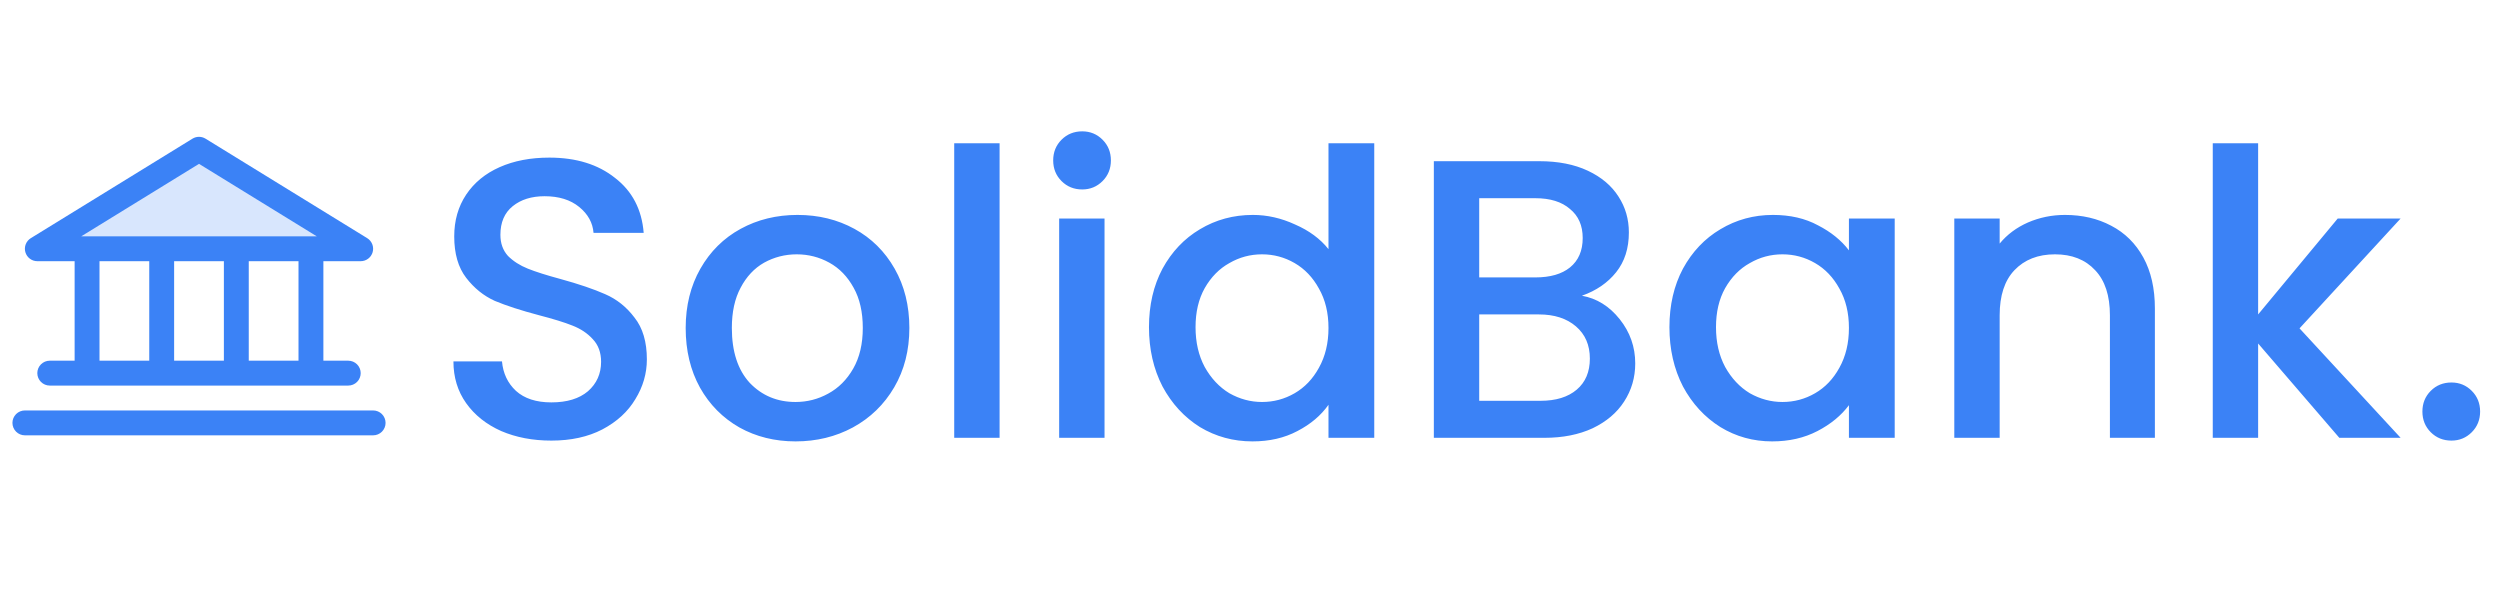
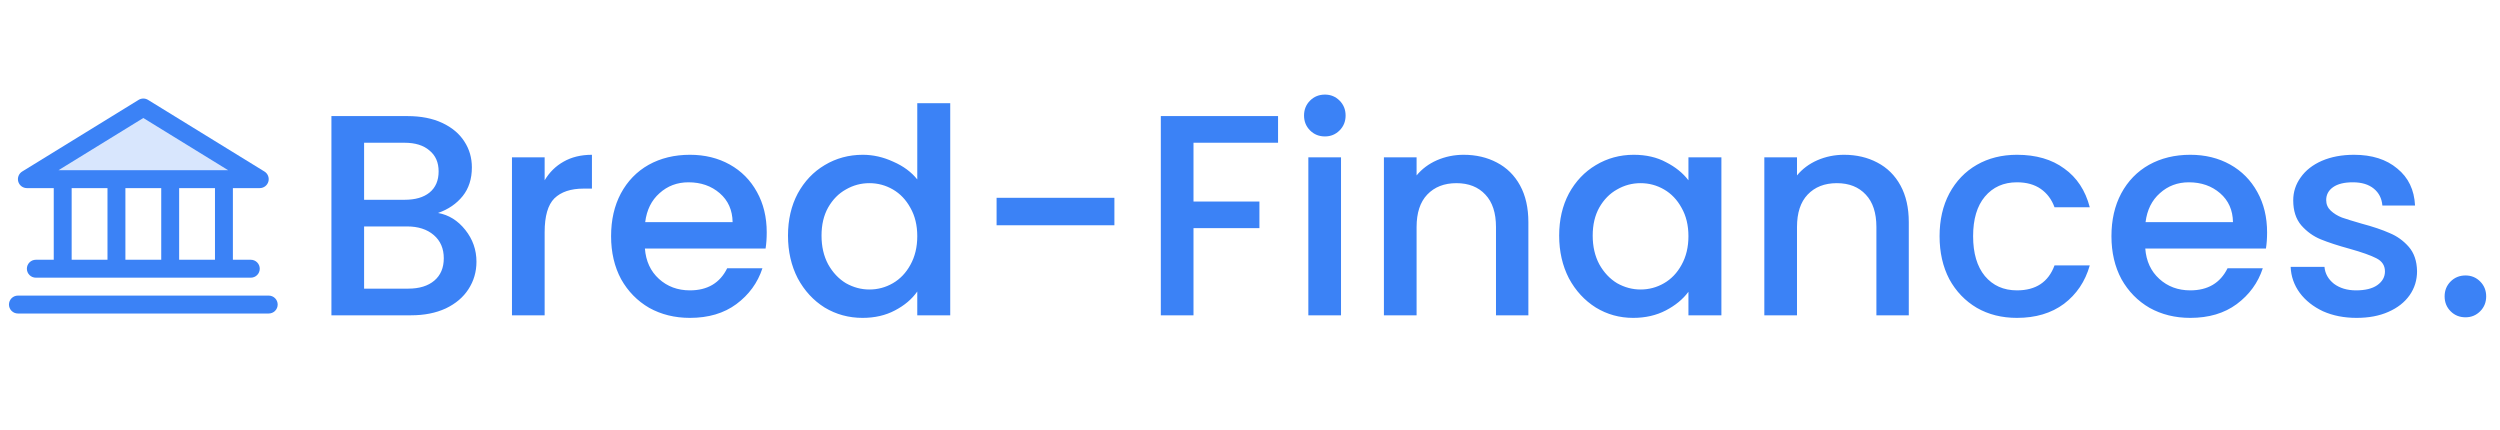
- <svg xmlns="http://www.w3.org/2000/svg" width="2010" height="480" viewBox="0 0 2010 480" fill="none">
+ <svg xmlns="http://www.w3.org/2000/svg" width="2791" height="480" viewBox="0 0 2791 480" fill="none">
  <path opacity="0.2" d="M290 200H30L160 120L290 200Z" fill="#3B82F6" />
-   <path d="M30 210H60V290H40C37.348 290 34.804 291.053 32.929 292.929C31.054 294.804 30 297.347 30 300C30 302.652 31.054 305.195 32.929 307.071C34.804 308.946 37.348 310 40 310H280C282.652 310 285.196 308.946 287.071 307.071C288.946 305.195 290 302.652 290 300C290 297.347 288.946 294.804 287.071 292.929C285.196 291.053 282.652 290 280 290H260V210H290C292.176 209.997 294.292 209.286 296.026 207.972C297.761 206.659 299.02 204.816 299.612 202.722C300.205 200.628 300.098 198.399 299.308 196.371C298.519 194.344 297.09 192.629 295.238 191.487L165.238 111.487C163.662 110.519 161.849 110.006 160 110.006C158.151 110.006 156.338 110.519 154.762 111.487L24.762 191.487C22.91 192.629 21.481 194.344 20.692 196.371C19.902 198.399 19.796 200.628 20.388 202.722C20.98 204.816 22.239 206.659 23.974 207.972C25.709 209.286 27.824 209.997 30 210ZM80 210H120V290H80V210ZM180 210V290H140V210H180ZM240 290H200V210H240V290ZM160 131.737L254.675 190H65.325L160 131.737ZM310 340C310 342.652 308.946 345.195 307.071 347.071C305.196 348.946 302.652 350 300 350H20C17.348 350 14.804 348.946 12.929 347.071C11.054 345.195 10 342.652 10 340C10 337.347 11.054 334.804 12.929 332.929C14.804 331.053 17.348 330 20 330H300C302.652 330 305.196 331.053 307.071 332.929C308.946 334.804 310 337.347 310 340Z" fill="#3B82F6" />
-   <path d="M443.28 354.24C428.347 354.24 414.907 351.68 402.96 346.56C391.013 341.227 381.627 333.76 374.8 324.16C367.973 314.56 364.56 303.36 364.56 290.56H403.6C404.453 300.16 408.187 308.053 414.8 314.24C421.627 320.427 431.12 323.52 443.28 323.52C455.867 323.52 465.68 320.533 472.72 314.56C479.76 308.373 483.28 300.48 483.28 290.88C483.28 283.413 481.04 277.333 476.56 272.64C472.293 267.947 466.853 264.32 460.24 261.76C453.84 259.2 444.88 256.427 433.36 253.44C418.853 249.6 407.013 245.76 397.84 241.92C388.88 237.867 381.2 231.68 374.8 223.36C368.4 215.04 365.2 203.947 365.2 190.08C365.2 177.28 368.4 166.08 374.8 156.48C381.2 146.88 390.16 139.52 401.68 134.4C413.2 129.28 426.533 126.72 441.68 126.72C463.227 126.72 480.827 132.16 494.48 143.04C508.347 153.707 516.027 168.427 517.52 187.2H477.2C476.56 179.093 472.72 172.16 465.68 166.4C458.64 160.64 449.36 157.76 437.84 157.76C427.387 157.76 418.853 160.427 412.24 165.76C405.627 171.093 402.32 178.773 402.32 188.8C402.32 195.627 404.347 201.28 408.4 205.76C412.667 210.027 418 213.44 424.4 216C430.8 218.56 439.547 221.333 450.64 224.32C465.36 228.373 477.307 232.427 486.48 236.48C495.867 240.533 503.76 246.827 510.16 255.36C516.773 263.68 520.08 274.88 520.08 288.96C520.08 300.267 516.987 310.933 510.8 320.96C504.827 330.987 495.973 339.093 484.24 345.28C472.72 351.253 459.067 354.24 443.28 354.24ZM639.605 354.88C622.965 354.88 607.925 351.147 594.485 343.68C581.045 336 570.485 325.333 562.805 311.68C555.125 297.813 551.285 281.813 551.285 263.68C551.285 245.76 555.232 229.867 563.125 216C571.018 202.133 581.792 191.467 595.445 184C609.098 176.533 624.352 172.8 641.205 172.8C658.058 172.8 673.312 176.533 686.965 184C700.618 191.467 711.392 202.133 719.285 216C727.178 229.867 731.125 245.76 731.125 263.68C731.125 281.6 727.072 297.493 718.965 311.36C710.858 325.227 699.765 336 685.685 343.68C671.818 351.147 656.458 354.88 639.605 354.88ZM639.605 323.2C648.992 323.2 657.738 320.96 665.845 316.48C674.165 312 680.885 305.28 686.005 296.32C691.125 287.36 693.685 276.48 693.685 263.68C693.685 250.88 691.232 240.107 686.325 231.36C681.418 222.4 674.912 215.68 666.805 211.2C658.698 206.72 649.952 204.48 640.565 204.48C631.178 204.48 622.432 206.72 614.325 211.2C606.432 215.68 600.138 222.4 595.445 231.36C590.752 240.107 588.405 250.88 588.405 263.68C588.405 282.667 593.205 297.387 602.805 307.84C612.618 318.08 624.885 323.2 639.605 323.2ZM803.668 115.2V352H767.188V115.2H803.668ZM870.123 152.32C863.509 152.32 857.963 150.08 853.483 145.6C849.003 141.12 846.763 135.573 846.763 128.96C846.763 122.347 849.003 116.8 853.483 112.32C857.963 107.84 863.509 105.6 870.123 105.6C876.523 105.6 881.963 107.84 886.443 112.32C890.923 116.8 893.163 122.347 893.163 128.96C893.163 135.573 890.923 141.12 886.443 145.6C881.963 150.08 876.523 152.32 870.123 152.32ZM888.043 175.68V352H851.563V175.68H888.043ZM923.778 263.04C923.778 245.333 927.404 229.653 934.658 216C942.124 202.347 952.151 191.787 964.738 184.32C977.538 176.64 991.724 172.8 1007.3 172.8C1018.82 172.8 1030.12 175.36 1041.22 180.48C1052.52 185.387 1061.48 192 1068.1 200.32V115.2H1104.9V352H1068.1V325.44C1062.12 333.973 1053.8 341.013 1043.14 346.56C1032.68 352.107 1020.63 354.88 1006.98 354.88C991.618 354.88 977.538 351.04 964.738 343.36C952.151 335.467 942.124 324.587 934.658 310.72C927.404 296.64 923.778 280.747 923.778 263.04ZM1068.1 263.68C1068.1 251.52 1065.54 240.96 1060.42 232C1055.51 223.04 1049 216.213 1040.9 211.52C1032.79 206.827 1024.04 204.48 1014.66 204.48C1005.27 204.48 996.524 206.827 988.418 211.52C980.311 216 973.698 222.72 968.578 231.68C963.671 240.427 961.218 250.88 961.218 263.04C961.218 275.2 963.671 285.867 968.578 295.04C973.698 304.213 980.311 311.253 988.418 316.16C996.738 320.853 1005.48 323.2 1014.66 323.2C1024.04 323.2 1032.79 320.853 1040.9 316.16C1049 311.467 1055.51 304.64 1060.42 295.68C1065.54 286.507 1068.1 275.84 1068.1 263.68ZM1271.85 237.76C1283.8 239.893 1293.93 246.187 1302.25 256.64C1310.57 267.093 1314.73 278.933 1314.73 292.16C1314.73 303.467 1311.75 313.707 1305.77 322.88C1300.01 331.84 1291.59 338.987 1280.49 344.32C1269.4 349.44 1256.49 352 1241.77 352H1152.81V129.6H1237.61C1252.76 129.6 1265.77 132.16 1276.65 137.28C1287.53 142.4 1295.75 149.333 1301.29 158.08C1306.84 166.613 1309.61 176.213 1309.61 186.88C1309.61 199.68 1306.2 210.347 1299.37 218.88C1292.55 227.413 1283.37 233.707 1271.85 237.76ZM1189.29 223.04H1234.41C1246.36 223.04 1255.64 220.373 1262.25 215.04C1269.08 209.493 1272.49 201.6 1272.49 191.36C1272.49 181.333 1269.08 173.547 1262.25 168C1255.64 162.24 1246.36 159.36 1234.41 159.36H1189.29V223.04ZM1238.57 322.24C1250.95 322.24 1260.65 319.253 1267.69 313.28C1274.73 307.307 1278.25 298.987 1278.25 288.32C1278.25 277.44 1274.52 268.8 1267.05 262.4C1259.59 256 1249.67 252.8 1237.29 252.8H1189.29V322.24H1238.57ZM1342.22 263.04C1342.22 245.333 1345.84 229.653 1353.1 216C1360.56 202.347 1370.59 191.787 1383.18 184.32C1395.98 176.64 1410.06 172.8 1425.42 172.8C1439.28 172.8 1451.34 175.573 1461.58 181.12C1472.03 186.453 1480.35 193.173 1486.54 201.28V175.68H1523.34V352H1486.54V325.76C1480.35 334.08 1471.92 341.013 1461.26 346.56C1450.59 352.107 1438.43 354.88 1424.78 354.88C1409.63 354.88 1395.76 351.04 1383.18 343.36C1370.59 335.467 1360.56 324.587 1353.1 310.72C1345.84 296.64 1342.22 280.747 1342.22 263.04ZM1486.54 263.68C1486.54 251.52 1483.98 240.96 1478.86 232C1473.95 223.04 1467.44 216.213 1459.34 211.52C1451.23 206.827 1442.48 204.48 1433.1 204.48C1423.71 204.48 1414.96 206.827 1406.86 211.52C1398.75 216 1392.14 222.72 1387.02 231.68C1382.11 240.427 1379.66 250.88 1379.66 263.04C1379.66 275.2 1382.11 285.867 1387.02 295.04C1392.14 304.213 1398.75 311.253 1406.86 316.16C1415.18 320.853 1423.92 323.2 1433.1 323.2C1442.48 323.2 1451.23 320.853 1459.34 316.16C1467.44 311.467 1473.95 304.64 1478.86 295.68C1483.98 286.507 1486.54 275.84 1486.54 263.68ZM1660.21 172.8C1674.08 172.8 1686.45 175.68 1697.33 181.44C1708.42 187.2 1717.06 195.733 1723.25 207.04C1729.44 218.347 1732.53 232 1732.53 248V352H1696.37V253.44C1696.37 237.653 1692.42 225.6 1684.53 217.28C1676.64 208.747 1665.86 204.48 1652.21 204.48C1638.56 204.48 1627.68 208.747 1619.57 217.28C1611.68 225.6 1607.73 237.653 1607.73 253.44V352H1571.25V175.68H1607.73V195.84C1613.7 188.587 1621.28 182.933 1630.45 178.88C1639.84 174.827 1649.76 172.8 1660.21 172.8ZM1848.82 264L1930.1 352H1880.82L1815.54 276.16V352H1779.06V115.2H1815.54V252.8L1879.54 175.68H1930.1L1848.82 264ZM1970.97 354.24C1964.36 354.24 1958.81 352 1954.33 347.52C1949.85 343.04 1947.61 337.493 1947.61 330.88C1947.61 324.267 1949.85 318.72 1954.33 314.24C1958.81 309.76 1964.36 307.52 1970.97 307.52C1977.37 307.52 1982.81 309.76 1987.29 314.24C1991.77 318.72 1994.01 324.267 1994.01 330.88C1994.01 337.493 1991.77 343.04 1987.29 347.52C1982.81 352 1977.37 354.24 1970.97 354.24Z" fill="#3B82F6" />
+   <path d="M30 210H60V290H40C37.348 290 34.804 291.053 32.929 292.929C31.054 294.804 30 297.347 30 300C30 302.652 31.054 305.195 32.929 307.071C34.804 308.946 37.348 310 40 310H280C282.652 310 285.196 308.946 287.071 307.071C288.946 305.195 290 302.652 290 300C290 297.347 288.946 294.804 287.071 292.929C285.196 291.053 282.652 290 280 290H260V210H290C292.176 209.997 294.292 209.286 296.026 207.972C297.761 206.659 299.02 204.816 299.612 202.722C300.205 200.628 300.098 198.399 299.308 196.371C298.519 194.344 297.09 192.629 295.237 191.487L165.238 111.487C163.662 110.519 161.849 110.006 160 110.006C158.151 110.006 156.338 110.519 154.762 111.487L24.762 191.487C22.91 192.629 21.481 194.344 20.692 196.371C19.902 198.399 19.796 200.628 20.388 202.722C20.98 204.816 22.239 206.659 23.974 207.972C25.709 209.286 27.824 209.997 30 210ZM80 210H120V290H80V210ZM180 210V290H140V210H180ZM240 290H200V210H240V290ZM160 131.737L254.675 190H65.325L160 131.737ZM310 340C310 342.652 308.946 345.195 307.071 347.071C305.196 348.946 302.652 350 300 350H20C17.348 350 14.804 348.946 12.929 347.071C11.054 345.195 10 342.652 10 340C10 337.347 11.054 334.804 12.929 332.929C14.804 331.053 17.348 330 20 330H300C302.652 330 305.196 331.053 307.071 332.929C308.946 334.804 310 337.347 310 340Z" fill="#3B82F6" />
+   <path d="M489.04 237.76C500.987 239.893 511.12 246.187 519.44 256.64C527.76 267.093 531.92 278.933 531.92 292.16C531.92 303.467 528.933 313.707 522.96 322.88C517.2 331.84 508.773 338.987 497.68 344.32C486.587 349.44 473.68 352 458.96 352H370V129.6H454.8C469.947 129.6 482.96 132.16 493.84 137.28C504.72 142.4 512.933 149.333 518.48 158.08C524.027 166.613 526.8 176.213 526.8 186.88C526.8 199.68 523.387 210.347 516.56 218.88C509.733 227.413 500.56 233.707 489.04 237.76ZM406.48 223.04H451.6C463.547 223.04 472.827 220.373 479.44 215.04C486.267 209.493 489.68 201.6 489.68 191.36C489.68 181.333 486.267 173.547 479.44 168C472.827 162.24 463.547 159.36 451.6 159.36H406.48V223.04ZM455.76 322.24C468.133 322.24 477.84 319.253 484.88 313.28C491.92 307.307 495.44 298.987 495.44 288.32C495.44 277.44 491.707 268.8 484.24 262.4C476.773 256 466.853 252.8 454.48 252.8H406.48V322.24H455.76ZM608.043 201.28C613.376 192.32 620.416 185.387 629.163 180.48C638.123 175.36 648.683 172.8 660.843 172.8V210.56H651.563C637.269 210.56 626.389 214.187 618.923 221.44C611.669 228.693 608.043 241.28 608.043 259.2V352H571.563V175.68H608.043V201.28ZM855.975 259.52C855.975 266.133 855.548 272.107 854.695 277.44H719.975C721.042 291.52 726.268 302.827 735.655 311.36C745.042 319.893 756.562 324.16 770.215 324.16C789.842 324.16 803.708 315.947 811.815 299.52H851.175C845.842 315.733 836.135 329.067 822.055 339.52C808.188 349.76 790.908 354.88 770.215 354.88C753.362 354.88 738.215 351.147 724.775 343.68C711.548 336 701.095 325.333 693.415 311.68C685.948 297.813 682.215 281.813 682.215 263.68C682.215 245.547 685.842 229.653 693.095 216C700.562 202.133 710.908 191.467 724.135 184C737.575 176.533 752.935 172.8 770.215 172.8C786.855 172.8 801.682 176.427 814.695 183.68C827.708 190.933 837.842 201.173 845.095 214.4C852.348 227.413 855.975 242.453 855.975 259.52ZM817.895 248C817.682 234.56 812.882 223.787 803.495 215.68C794.108 207.573 782.482 203.52 768.615 203.52C756.028 203.52 745.255 207.573 736.295 215.68C727.335 223.573 722.002 234.347 720.295 248H817.895ZM879.715 263.04C879.715 245.333 883.342 229.653 890.595 216C898.062 202.347 908.088 191.787 920.675 184.32C933.475 176.64 947.662 172.8 963.235 172.8C974.755 172.8 986.062 175.36 997.155 180.48C1008.46 185.387 1017.42 192 1024.04 200.32V115.2H1060.84V352H1024.04V325.44C1018.06 333.973 1009.74 341.013 999.075 346.56C988.622 352.107 976.568 354.88 962.915 354.88C947.555 354.88 933.475 351.04 920.675 343.36C908.088 335.467 898.062 324.587 890.595 310.72C883.342 296.64 879.715 280.747 879.715 263.04ZM1024.04 263.68C1024.04 251.52 1021.48 240.96 1016.36 232C1011.45 223.04 1004.94 216.213 996.835 211.52C988.728 206.827 979.982 204.48 970.595 204.48C961.208 204.48 952.462 206.827 944.355 211.52C936.248 216 929.635 222.72 924.515 231.68C919.608 240.427 917.155 250.88 917.155 263.04C917.155 275.2 919.608 285.867 924.515 295.04C929.635 304.213 936.248 311.253 944.355 316.16C952.675 320.853 961.422 323.2 970.595 323.2C979.982 323.2 988.728 320.853 996.835 316.16C1004.94 311.467 1011.45 304.64 1016.36 295.68C1021.48 286.507 1024.04 275.84 1024.04 263.68ZM1244.11 220.8V251.52H1112.59V220.8H1244.11ZM1426.82 129.6V159.36H1332.42V224.96H1406.02V254.72H1332.42V352H1295.94V129.6H1426.82ZM1479.19 152.32C1472.57 152.32 1467.03 150.08 1462.55 145.6C1458.07 141.12 1455.83 135.573 1455.83 128.96C1455.83 122.347 1458.07 116.8 1462.55 112.32C1467.03 107.84 1472.57 105.6 1479.19 105.6C1485.59 105.6 1491.03 107.84 1495.51 112.32C1499.99 116.8 1502.23 122.347 1502.23 128.96C1502.23 135.573 1499.99 141.12 1495.51 145.6C1491.03 150.08 1485.59 152.32 1479.19 152.32ZM1497.11 175.68V352H1460.63V175.68H1497.11ZM1633.96 172.8C1647.83 172.8 1660.2 175.68 1671.08 181.44C1682.17 187.2 1690.81 195.733 1697 207.04C1703.19 218.347 1706.28 232 1706.28 248V352H1670.12V253.44C1670.12 237.653 1666.17 225.6 1658.28 217.28C1650.39 208.747 1639.61 204.48 1625.96 204.48C1612.31 204.48 1601.43 208.747 1593.32 217.28C1585.43 225.6 1581.48 237.653 1581.48 253.44V352H1545V175.68H1581.48V195.84C1587.45 188.587 1595.03 182.933 1604.2 178.88C1613.59 174.827 1623.51 172.8 1633.96 172.8ZM1740.65 263.04C1740.65 245.333 1744.28 229.653 1751.53 216C1759 202.347 1769.03 191.787 1781.61 184.32C1794.41 176.64 1808.49 172.8 1823.85 172.8C1837.72 172.8 1849.77 175.573 1860.01 181.12C1870.47 186.453 1878.79 193.173 1884.97 201.28V175.68H1921.77V352H1884.97V325.76C1878.79 334.08 1870.36 341.013 1859.69 346.56C1849.03 352.107 1836.87 354.88 1823.21 354.88C1808.07 354.88 1794.2 351.04 1781.61 343.36C1769.03 335.467 1759 324.587 1751.53 310.72C1744.28 296.64 1740.65 280.747 1740.65 263.04ZM1884.97 263.68C1884.97 251.52 1882.41 240.96 1877.29 232C1872.39 223.04 1865.88 216.213 1857.77 211.52C1849.67 206.827 1840.92 204.48 1831.53 204.48C1822.15 204.48 1813.4 206.827 1805.29 211.52C1797.19 216 1790.57 222.72 1785.45 231.68C1780.55 240.427 1778.09 250.88 1778.09 263.04C1778.09 275.2 1780.55 285.867 1785.45 295.04C1790.57 304.213 1797.19 311.253 1805.29 316.16C1813.61 320.853 1822.36 323.2 1831.53 323.2C1840.92 323.2 1849.67 320.853 1857.77 316.16C1865.88 311.467 1872.39 304.64 1877.29 295.68C1882.41 286.507 1884.97 275.84 1884.97 263.68ZM2058.65 172.8C2072.51 172.8 2084.89 175.68 2095.77 181.44C2106.86 187.2 2115.5 195.733 2121.69 207.04C2127.87 218.347 2130.97 232 2130.97 248V352H2094.81V253.44C2094.81 237.653 2090.86 225.6 2082.97 217.28C2075.07 208.747 2064.3 204.48 2050.65 204.48C2036.99 204.48 2026.11 208.747 2018.01 217.28C2010.11 225.6 2006.17 237.653 2006.17 253.44V352H1969.69V175.68H2006.17V195.84C2012.14 188.587 2019.71 182.933 2028.89 178.88C2038.27 174.827 2048.19 172.8 2058.65 172.8ZM2165.34 263.68C2165.34 245.547 2168.97 229.653 2176.22 216C2183.69 202.133 2193.93 191.467 2206.94 184C2219.95 176.533 2234.89 172.8 2251.74 172.8C2273.07 172.8 2290.67 177.92 2304.54 188.16C2318.62 198.187 2328.11 212.587 2333.02 231.36H2293.66C2290.46 222.613 2285.34 215.787 2278.3 210.88C2271.26 205.973 2262.41 203.52 2251.74 203.52C2236.81 203.52 2224.86 208.853 2215.9 219.52C2207.15 229.973 2202.78 244.693 2202.78 263.68C2202.78 282.667 2207.15 297.493 2215.9 308.16C2224.86 318.827 2236.81 324.16 2251.74 324.16C2272.86 324.16 2286.83 314.88 2293.66 296.32H2333.02C2327.9 314.24 2318.3 328.533 2304.22 339.2C2290.14 349.653 2272.65 354.88 2251.74 354.88C2234.89 354.88 2219.95 351.147 2206.94 343.68C2193.93 336 2183.69 325.333 2176.22 311.68C2168.97 297.813 2165.34 281.813 2165.34 263.68ZM2530.98 259.52C2530.98 266.133 2530.55 272.107 2529.7 277.44H2394.98C2396.04 291.52 2401.27 302.827 2410.66 311.36C2420.04 319.893 2431.56 324.16 2445.22 324.16C2464.84 324.16 2478.71 315.947 2486.82 299.52H2526.17C2520.84 315.733 2511.14 329.067 2497.06 339.52C2483.19 349.76 2465.91 354.88 2445.22 354.88C2428.36 354.88 2413.22 351.147 2399.78 343.68C2386.55 336 2376.1 325.333 2368.42 311.68C2360.95 297.813 2357.22 281.813 2357.22 263.68C2357.22 245.547 2360.84 229.653 2368.1 216C2375.56 202.133 2385.91 191.467 2399.14 184C2412.58 176.533 2427.94 172.8 2445.22 172.8C2461.86 172.8 2476.68 176.427 2489.7 183.68C2502.71 190.933 2512.84 201.173 2520.1 214.4C2527.35 227.413 2530.98 242.453 2530.98 259.52ZM2492.9 248C2492.68 234.56 2487.88 223.787 2478.5 215.68C2469.11 207.573 2457.48 203.52 2443.62 203.52C2431.03 203.52 2420.26 207.573 2411.3 215.68C2402.34 223.573 2397 234.347 2395.3 248H2492.9ZM2630.88 354.88C2617.01 354.88 2604.53 352.427 2593.44 347.52C2582.56 342.4 2573.92 335.573 2567.52 327.04C2561.12 318.293 2557.7 308.587 2557.28 297.92H2595.04C2595.68 305.387 2599.2 311.68 2605.6 316.8C2612.21 321.707 2620.42 324.16 2630.24 324.16C2640.48 324.16 2648.37 322.24 2653.92 318.4C2659.68 314.347 2662.56 309.227 2662.56 303.04C2662.56 296.427 2659.36 291.52 2652.96 288.32C2646.77 285.12 2636.85 281.6 2623.2 277.76C2609.97 274.133 2599.2 270.613 2590.88 267.2C2582.56 263.787 2575.3 258.56 2569.12 251.52C2563.14 244.48 2560.16 235.2 2560.16 223.68C2560.16 214.293 2562.93 205.76 2568.48 198.08C2574.02 190.187 2581.92 184 2592.16 179.52C2602.61 175.04 2614.56 172.8 2628 172.8C2648.05 172.8 2664.16 177.92 2676.32 188.16C2688.69 198.187 2695.3 211.947 2696.16 229.44H2659.68C2659.04 221.547 2655.84 215.253 2650.08 210.56C2644.32 205.867 2636.53 203.52 2626.72 203.52C2617.12 203.52 2609.76 205.333 2604.64 208.96C2599.52 212.587 2596.96 217.387 2596.96 223.36C2596.96 228.053 2598.66 232 2602.08 235.2C2605.49 238.4 2609.65 240.96 2614.56 242.88C2619.46 244.587 2626.72 246.827 2636.32 249.6C2649.12 253.013 2659.57 256.533 2667.68 260.16C2676 263.573 2683.14 268.693 2689.12 275.52C2695.09 282.347 2698.18 291.413 2698.4 302.72C2698.4 312.747 2695.62 321.707 2690.08 329.6C2684.53 337.493 2676.64 343.68 2666.4 348.16C2656.37 352.64 2644.53 354.88 2630.88 354.88ZM2752.53 354.24C2745.92 354.24 2740.37 352 2735.89 347.52C2731.41 343.04 2729.17 337.493 2729.17 330.88C2729.17 324.267 2731.41 318.72 2735.89 314.24C2740.37 309.76 2745.92 307.52 2752.53 307.52C2758.93 307.52 2764.37 309.76 2768.85 314.24C2773.33 318.72 2775.57 324.267 2775.57 330.88C2775.57 337.493 2773.33 343.04 2768.85 347.52C2764.37 352 2758.93 354.24 2752.53 354.24Z" fill="#3B82F6" />
</svg>
